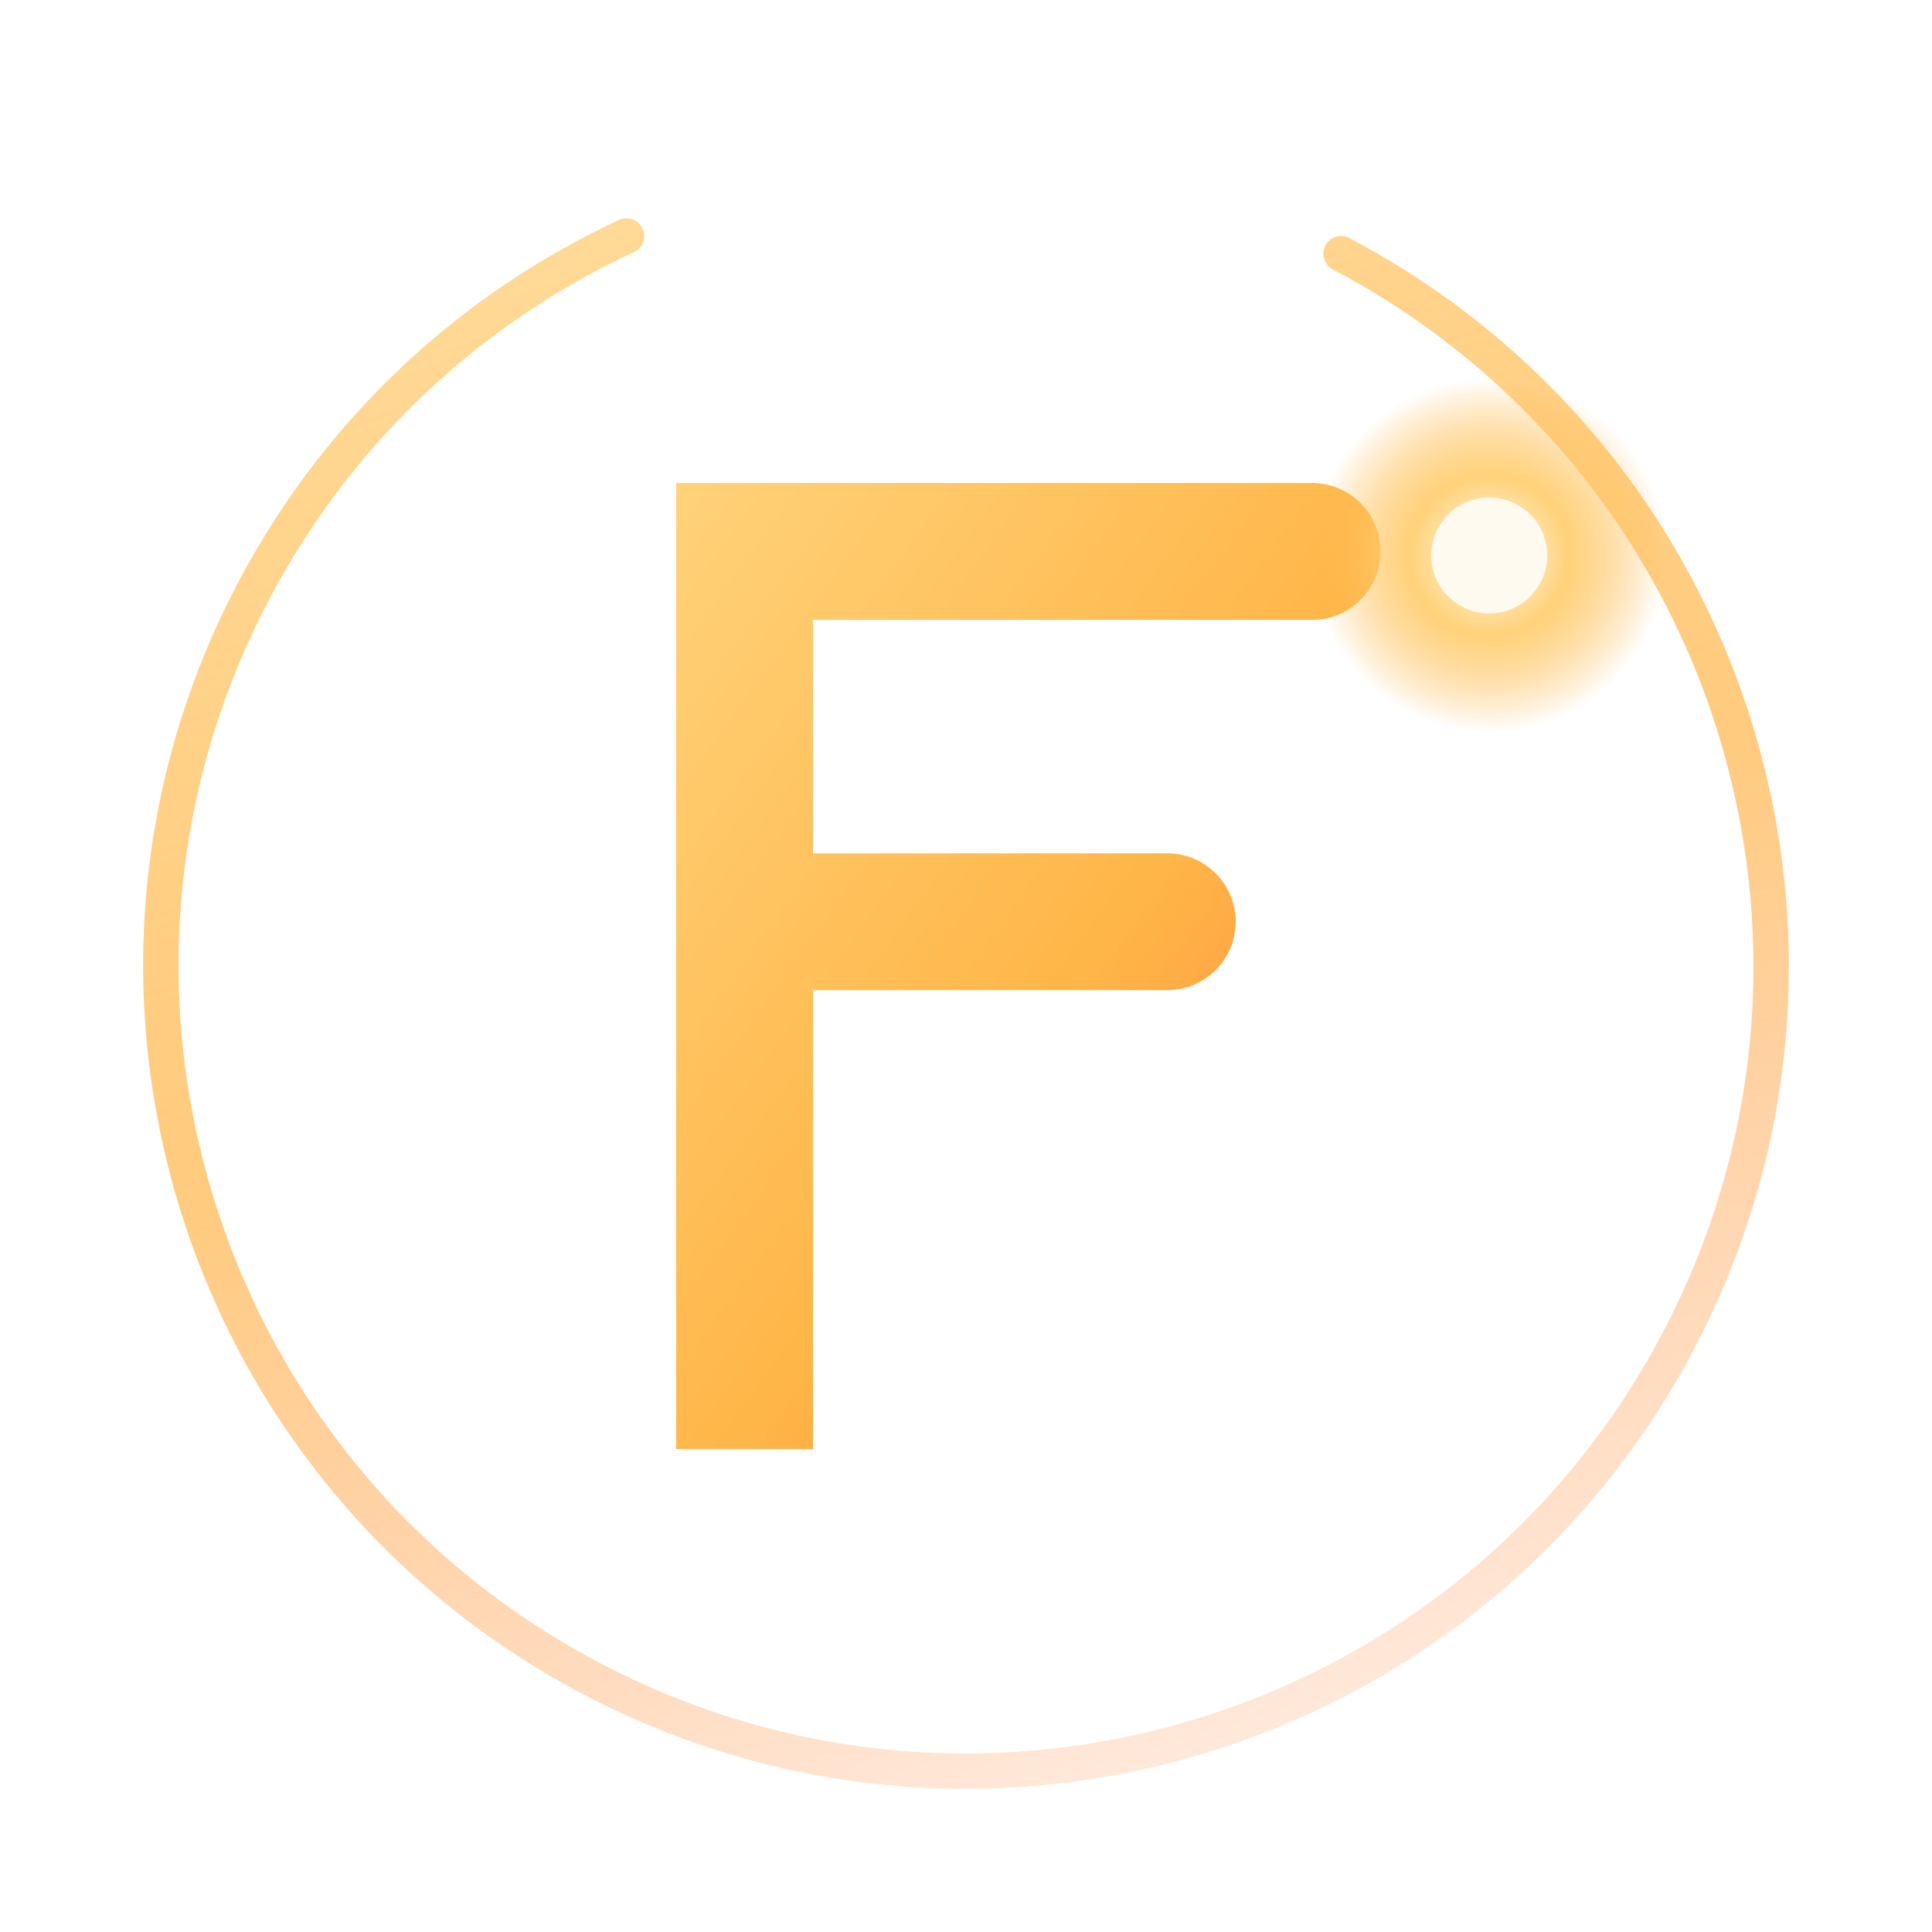
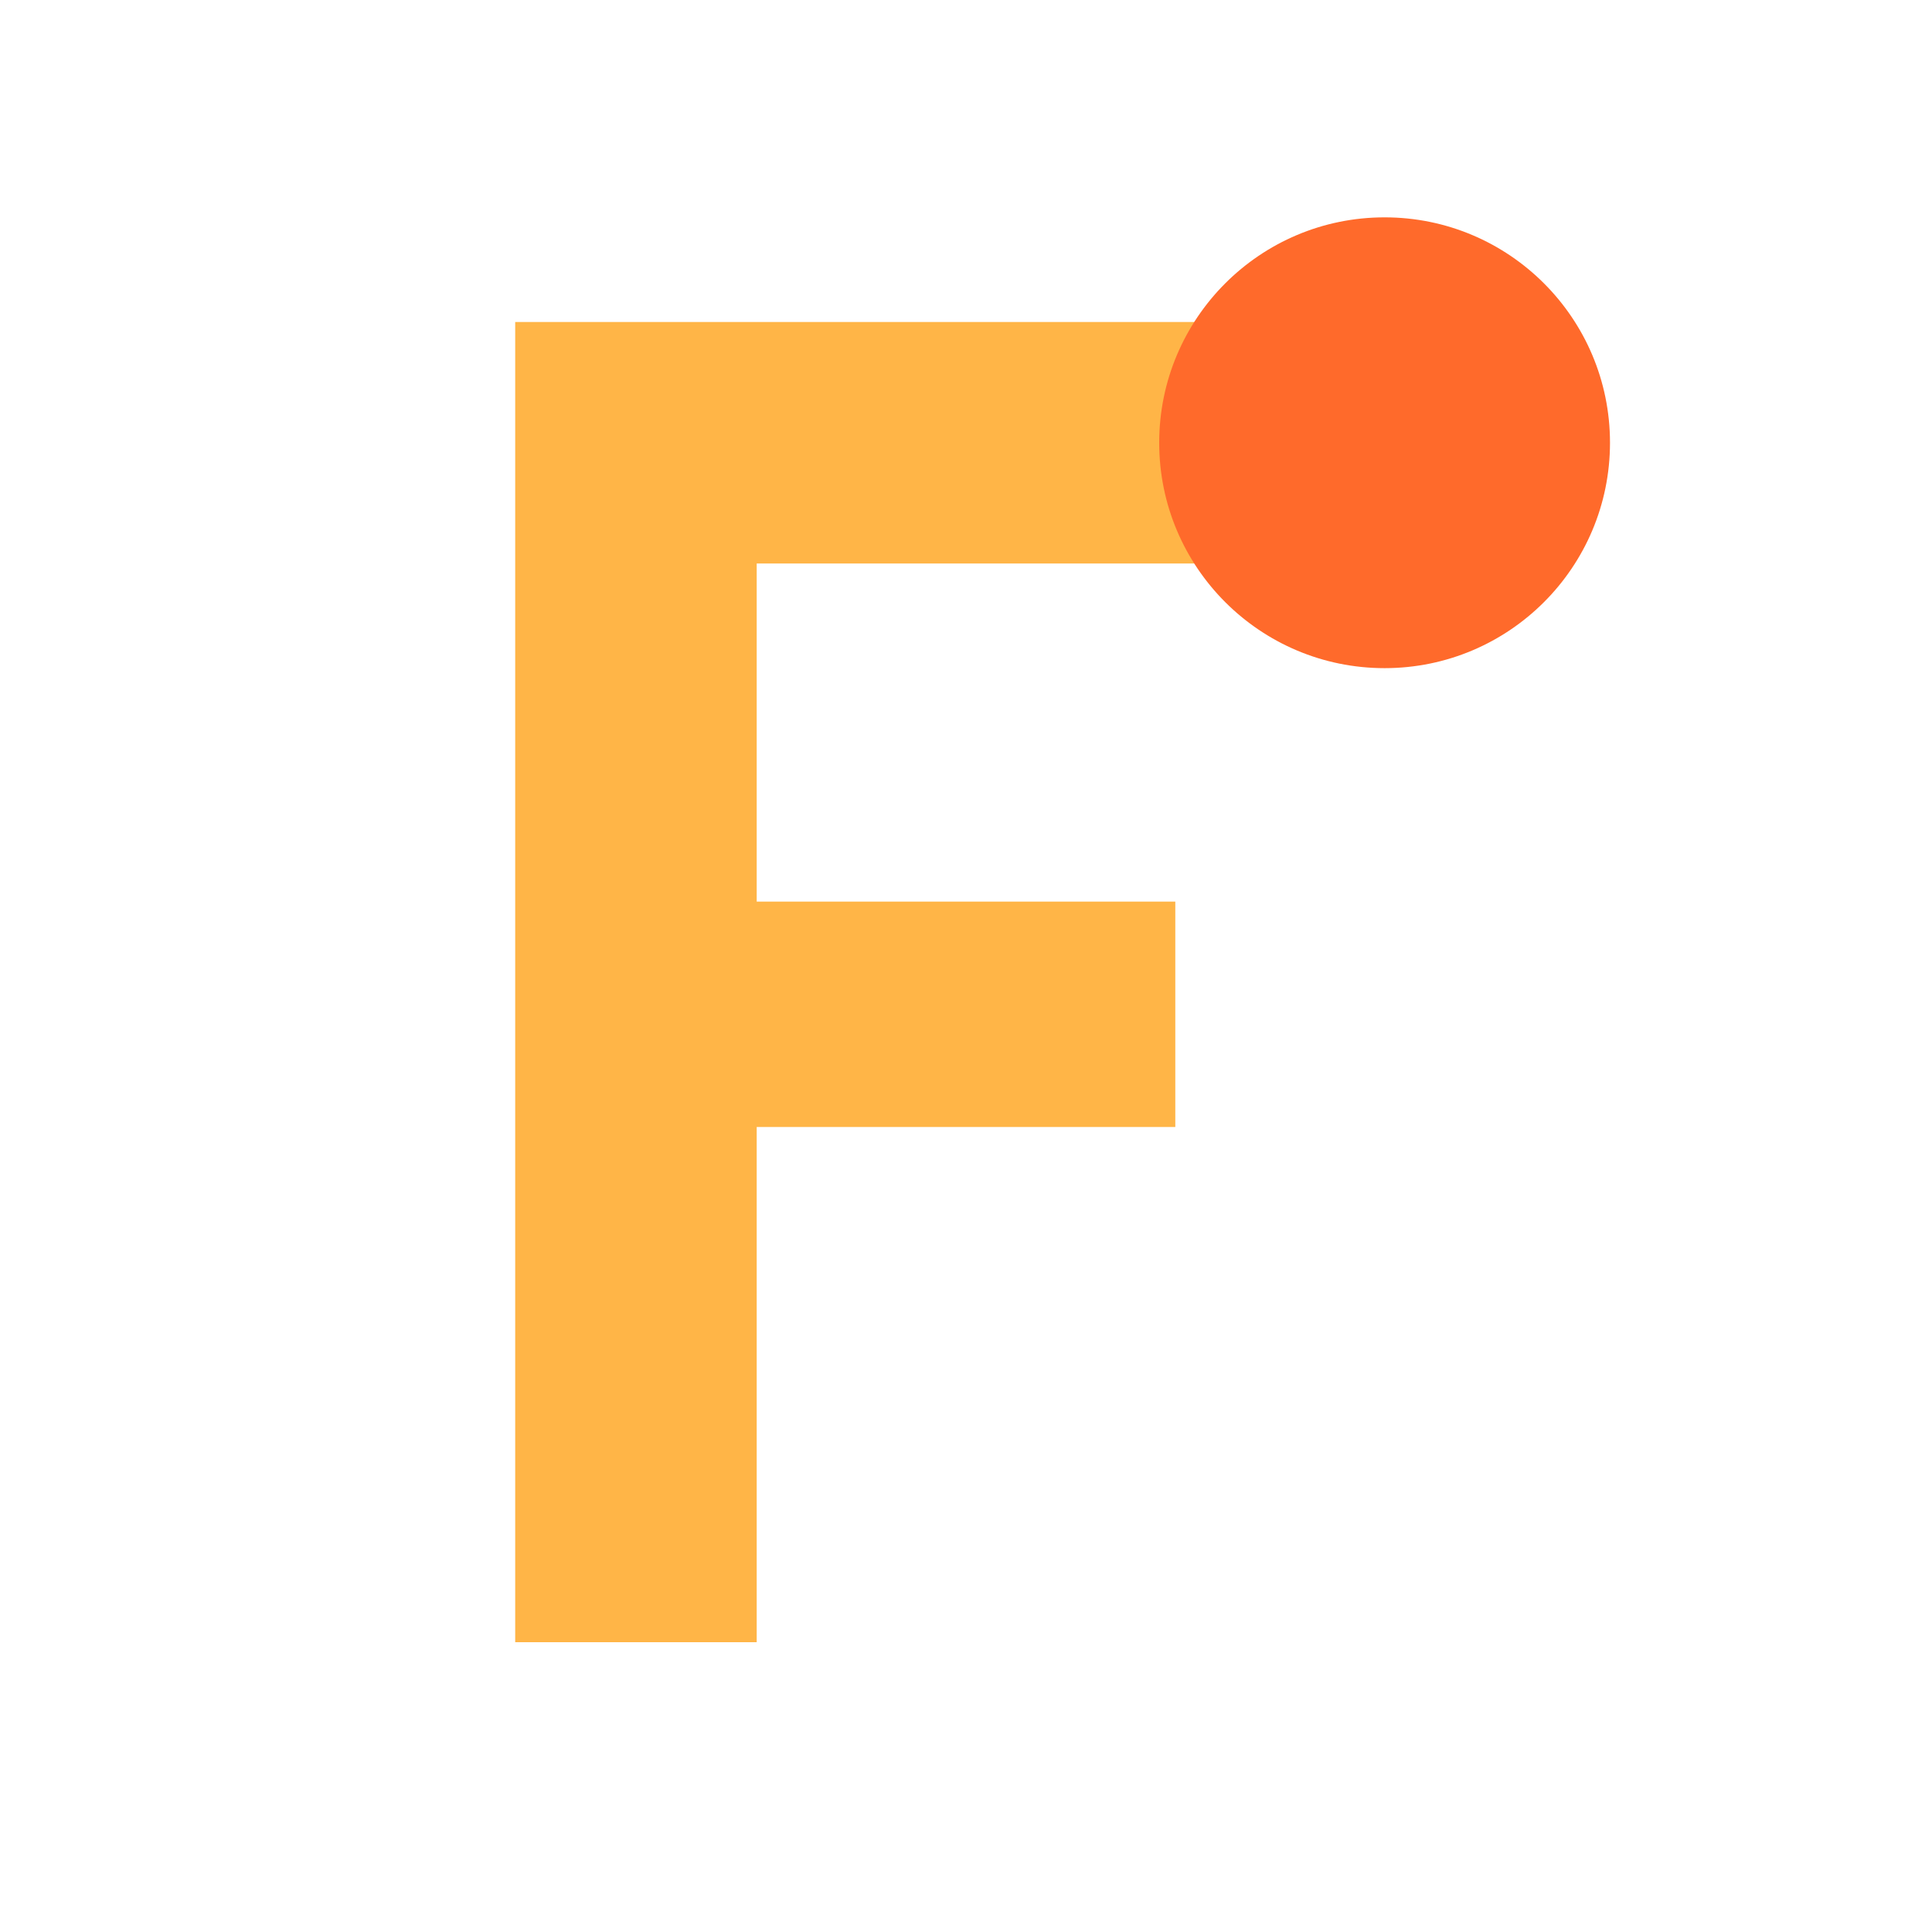
<svg xmlns="http://www.w3.org/2000/svg" viewBox="0 0 120 120" role="img" aria-label="Friday">
-   <defs>
-     <linearGradient id="g" x1="0" y1="0" x2="1" y2="1">
-       <stop offset="0" stop-color="#ffd27a" />
-       <stop offset=".55" stop-color="#ffb547" />
-       <stop offset="1" stop-color="#ff7a3d" />
-     </linearGradient>
-     <linearGradient id="r" x1="0" y1="1" x2="1" y2="0">
-       <stop offset="0" stop-color="#ff7a3d" stop-opacity="0" />
-       <stop offset=".5" stop-color="#ffb547" stop-opacity=".7" />
-       <stop offset="1" stop-color="#ffe3a8" />
-     </linearGradient>
-     <radialGradient id="o">
-       <stop offset="0" stop-color="#fffaf0" />
-       <stop offset=".45" stop-color="#ffd27a" />
-       <stop offset="1" stop-color="#ffb547" stop-opacity="0" />
-     </radialGradient>
-   </defs>
-   <circle cx="60" cy="60" r="50" fill="none" stroke="url(#r)" stroke-width="2.2" stroke-linecap="round" stroke-dasharray="268 46" transform="rotate(-62 60 60)" />
-   <path fill="url(#g)" d="M42 30h8.5v60H42zM50.5 30h31a4.25 4.25 0 0 1 0 8.5h-31zM50.5 53h22a4.25 4.25 0 0 1 0 8.5h-22z" />
-   <circle cx="92.5" cy="34.5" r="11" fill="url(#o)" />
-   <circle cx="92.5" cy="34.5" r="3.6" fill="#fffaf0" />
+   <path fill="#ffb547" d="M32 20h15v82H32zM47 20h39v15H47zM47 56h26v14H47z" />
+   <circle cx="86" cy="27.5" r="14" fill="#ff6a2b" />
</svg>
